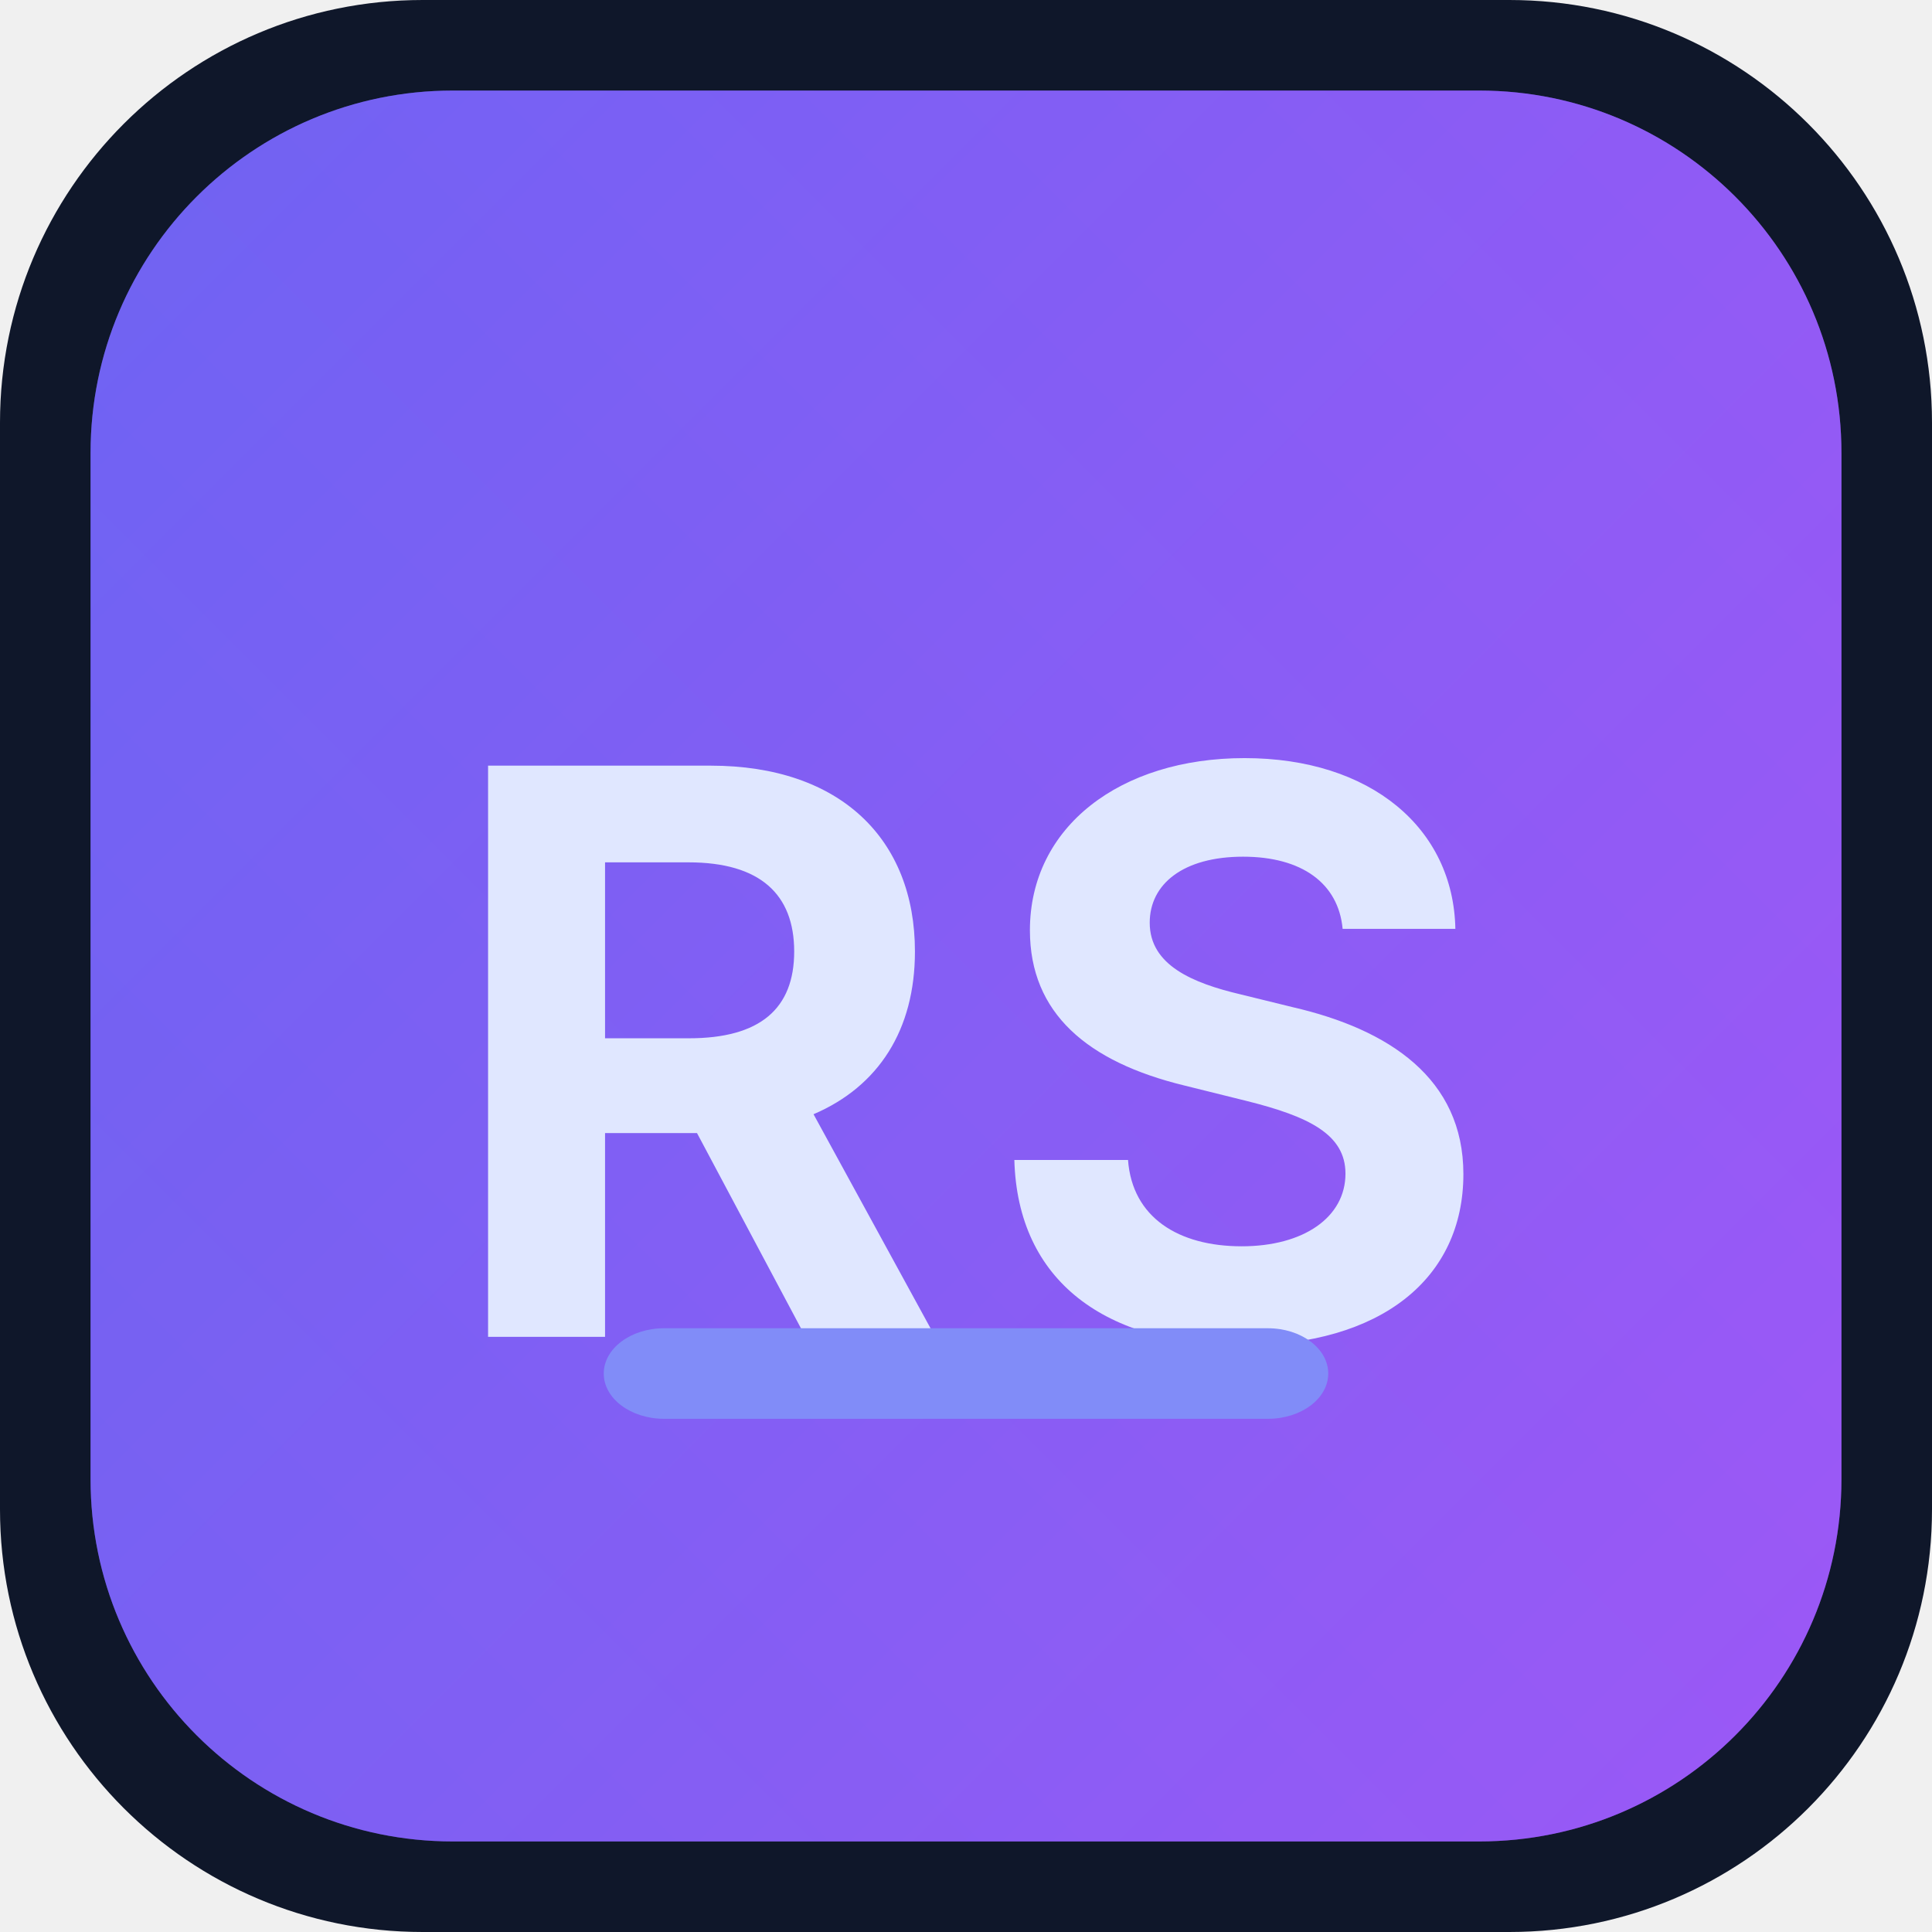
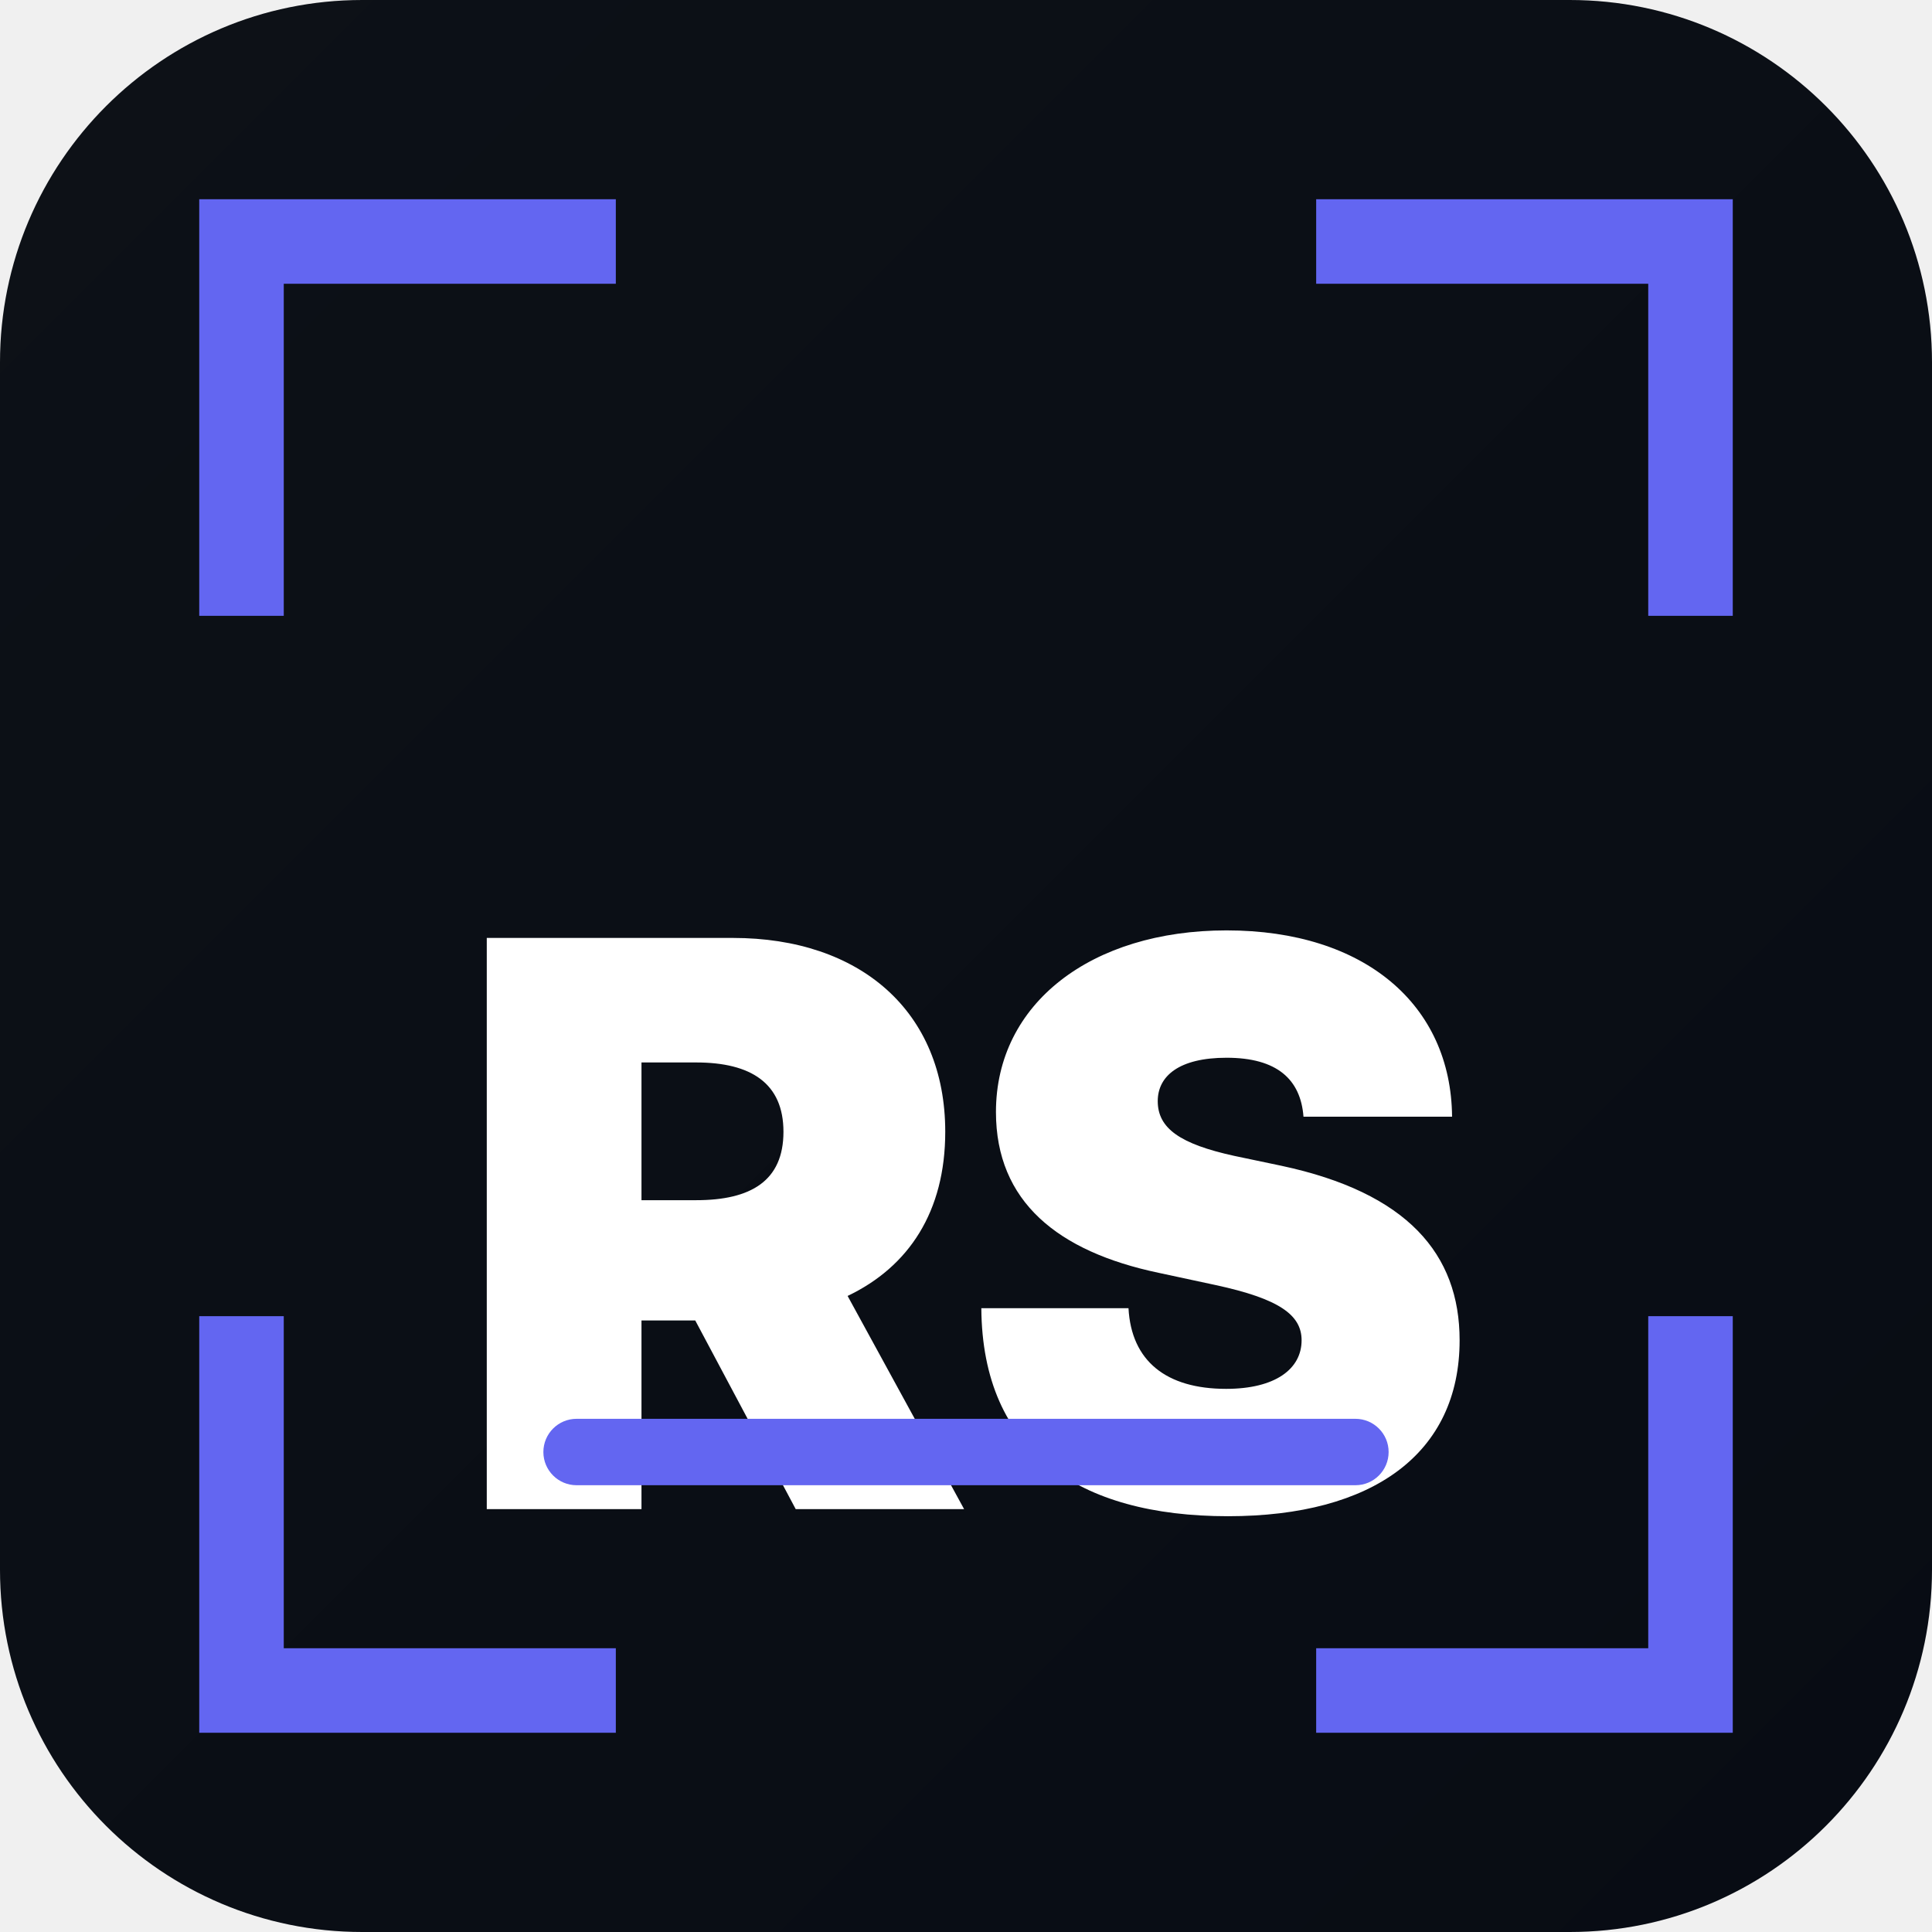
<svg xmlns="http://www.w3.org/2000/svg" viewBox="0 0 64 64">
-   <rect width="64" height="64" rx="14" fill="#0f172a" />
-   <rect x="3" y="3" width="58" height="58" rx="12" fill="url(#grad)" />
-   <rect x="3" y="3" width="58" height="58" rx="12" fill="url(#glow)" opacity="0.35" />
-   <text x="50%" y="54%" text-anchor="middle" dominant-baseline="middle" font-size="26" font-family="Sora, Inter, Segoe UI, Arial, sans-serif" font-weight="700" fill="#e0e7ff" letter-spacing="1">
-     RS
-   </text>
-   <rect x="20" y="44" width="24" height="3" rx="2" fill="#818cf8" />
  <defs>
-     <linearGradient id="grad" x1="0" y1="0" x2="1" y2="1">
-       <stop offset="0%" stop-color="#6366f1" />
-       <stop offset="100%" stop-color="#a855f7" />
-     </linearGradient>
-     <linearGradient id="glow" x1="0" y1="1" x2="1" y2="0">
-       <stop offset="0%" stop-color="#6366f1" />
-       <stop offset="100%" stop-color="#a855f7" />
+     <linearGradient id="bg" x1="0" y1="0" x2="1" y2="1">
+       <stop offset="0%" stop-color="#0d1117" />
+       <stop offset="100%" stop-color="#080c14" />
    </linearGradient>
  </defs>
+   <rect width="64" height="64" rx="12" fill="url(#bg)" />
+   <polyline points="8,19 8,8 19,8" fill="none" stroke="#6366f1" stroke-width="2.8" stroke-linecap="square" stroke-linejoin="miter" />
+   <polyline points="45,8 56,8 56,19" fill="none" stroke="#6366f1" stroke-width="2.8" stroke-linecap="square" stroke-linejoin="miter" />
+   <polyline points="8,45 8,56 19,56" fill="none" stroke="#6366f1" stroke-width="2.8" stroke-linecap="square" stroke-linejoin="miter" />
+   <polyline points="45,56 56,56 56,45" fill="none" stroke="#6366f1" stroke-width="2.8" stroke-linecap="square" stroke-linejoin="miter" />
+   <text x="32" y="40" text-anchor="middle" dominant-baseline="middle" font-size="26" font-family="'Segoe UI', 'Inter', 'Arial Black', Arial, sans-serif" font-weight="900" fill="#ffffff" letter-spacing="-0.5">RS</text>
+   <rect x="18" y="47" width="28" height="2.2" rx="1.1" fill="#6366f1" />
</svg>
